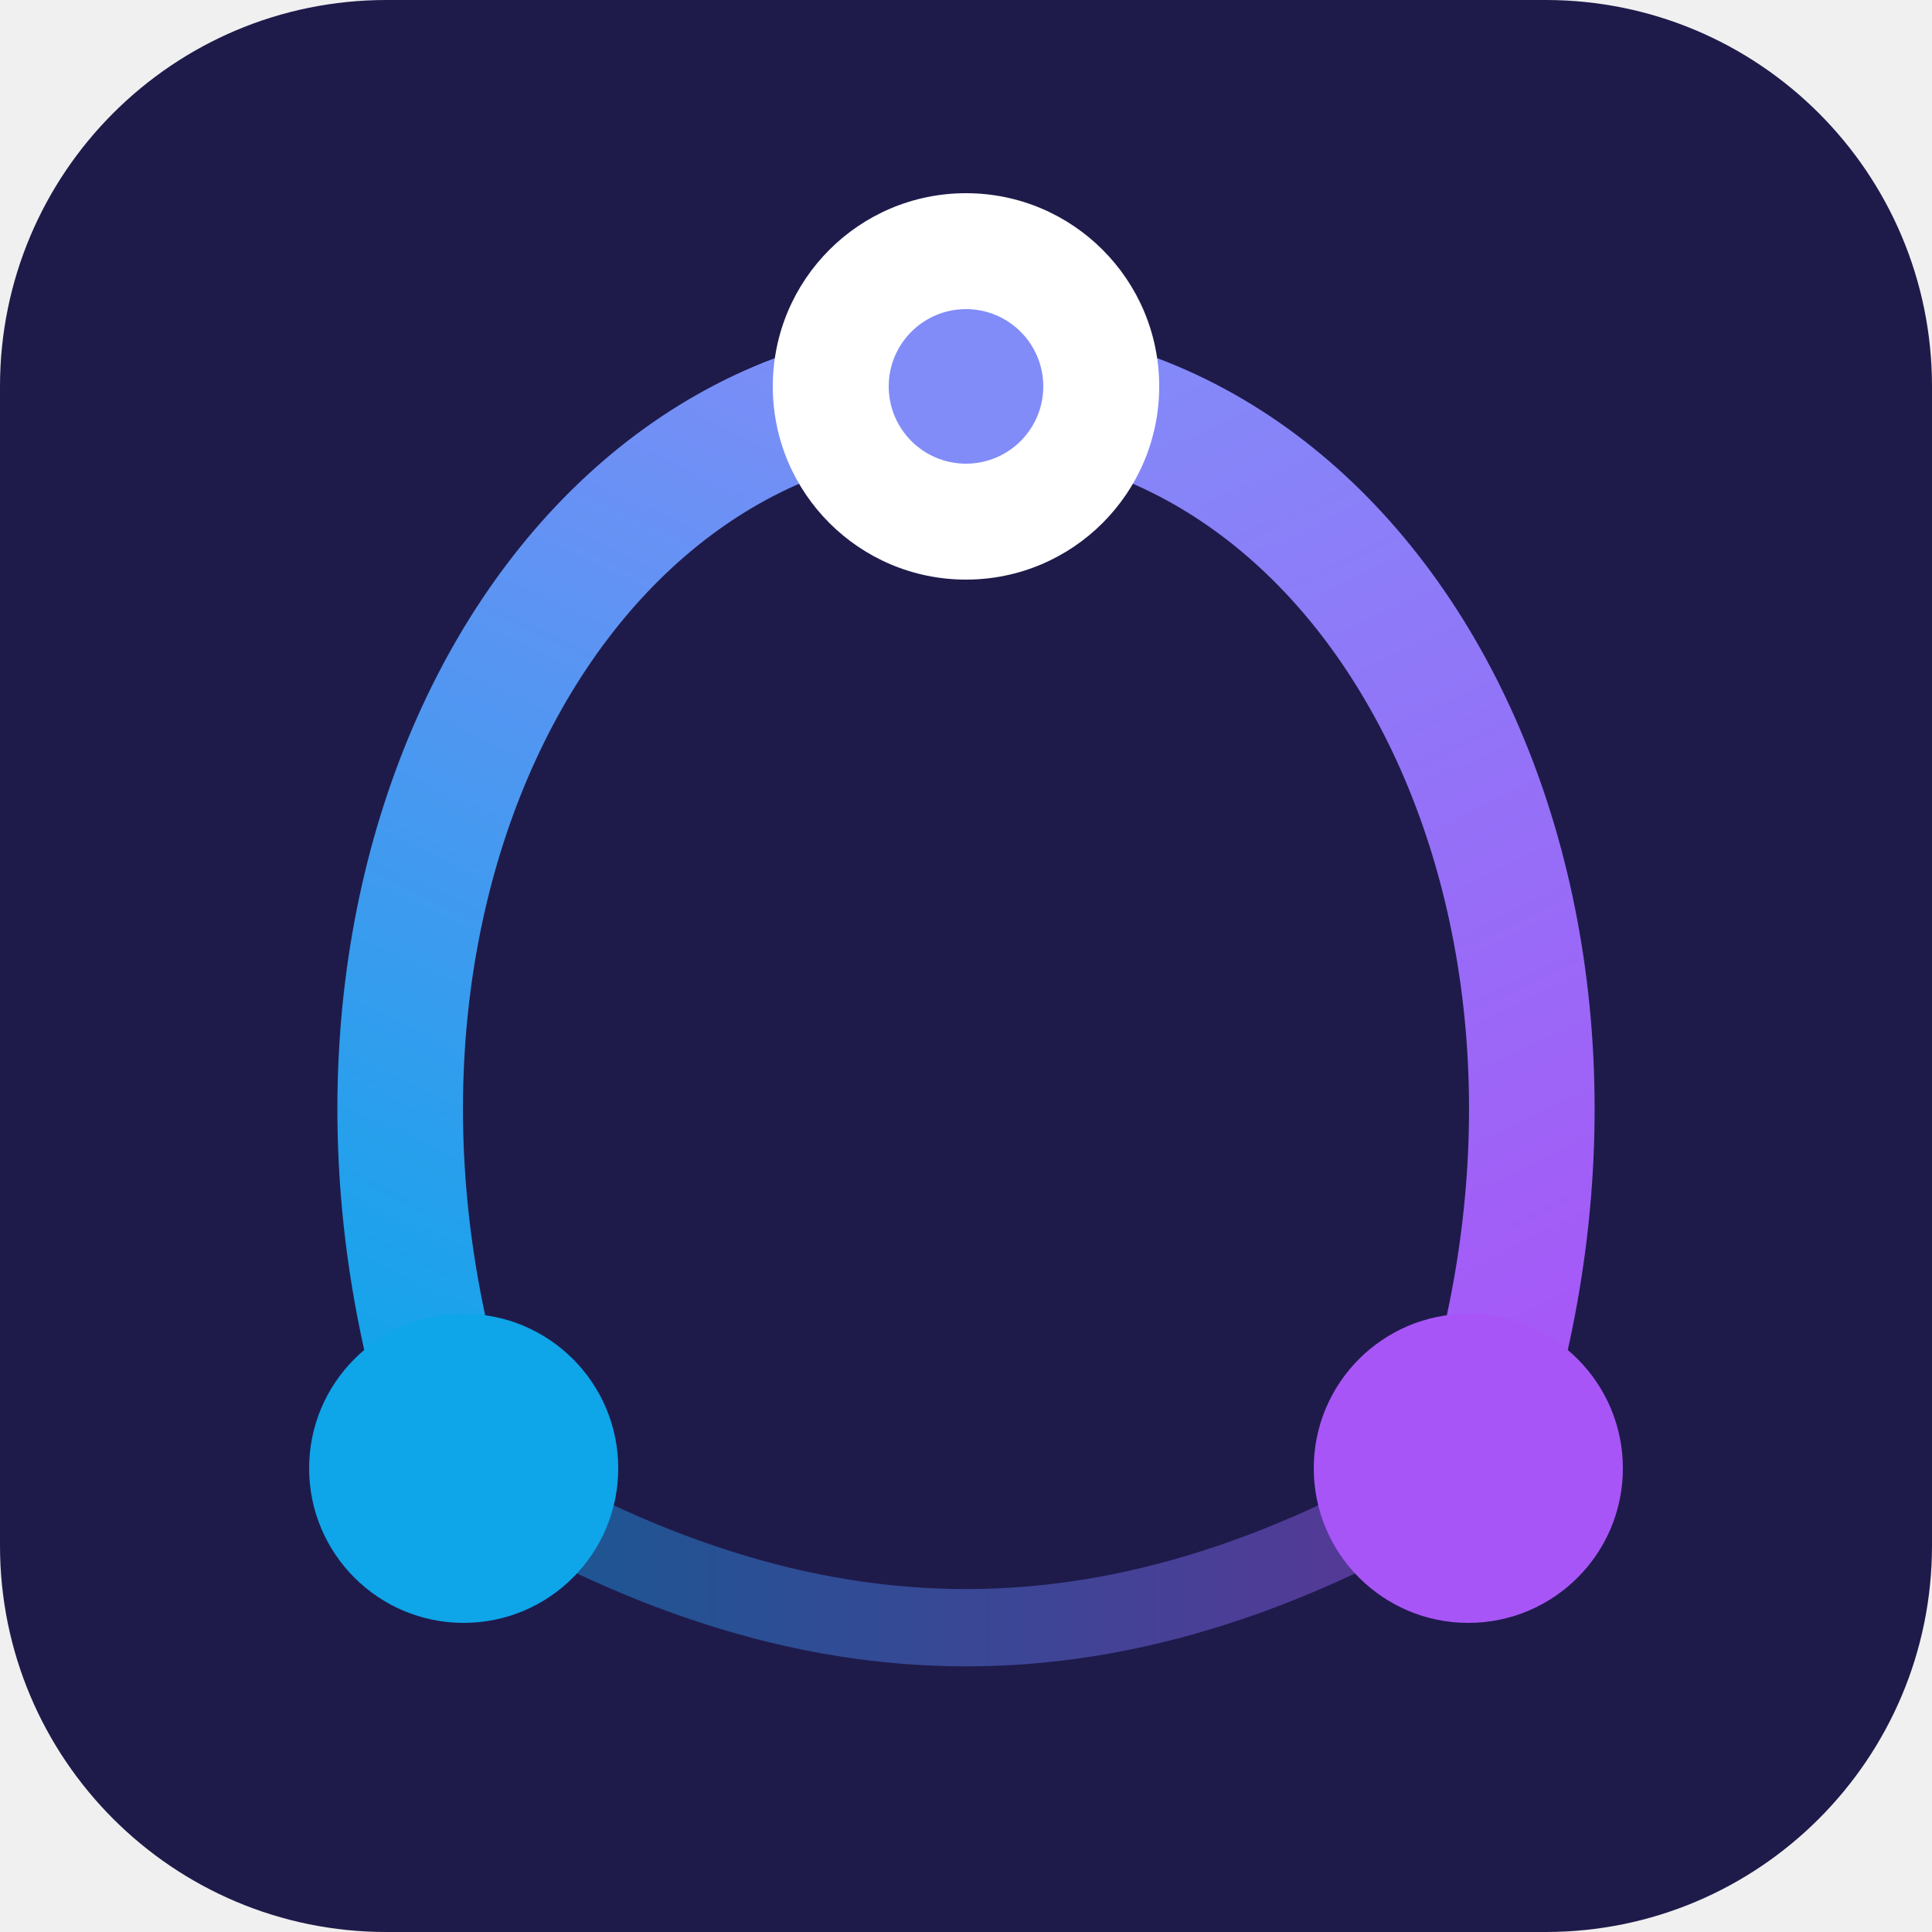
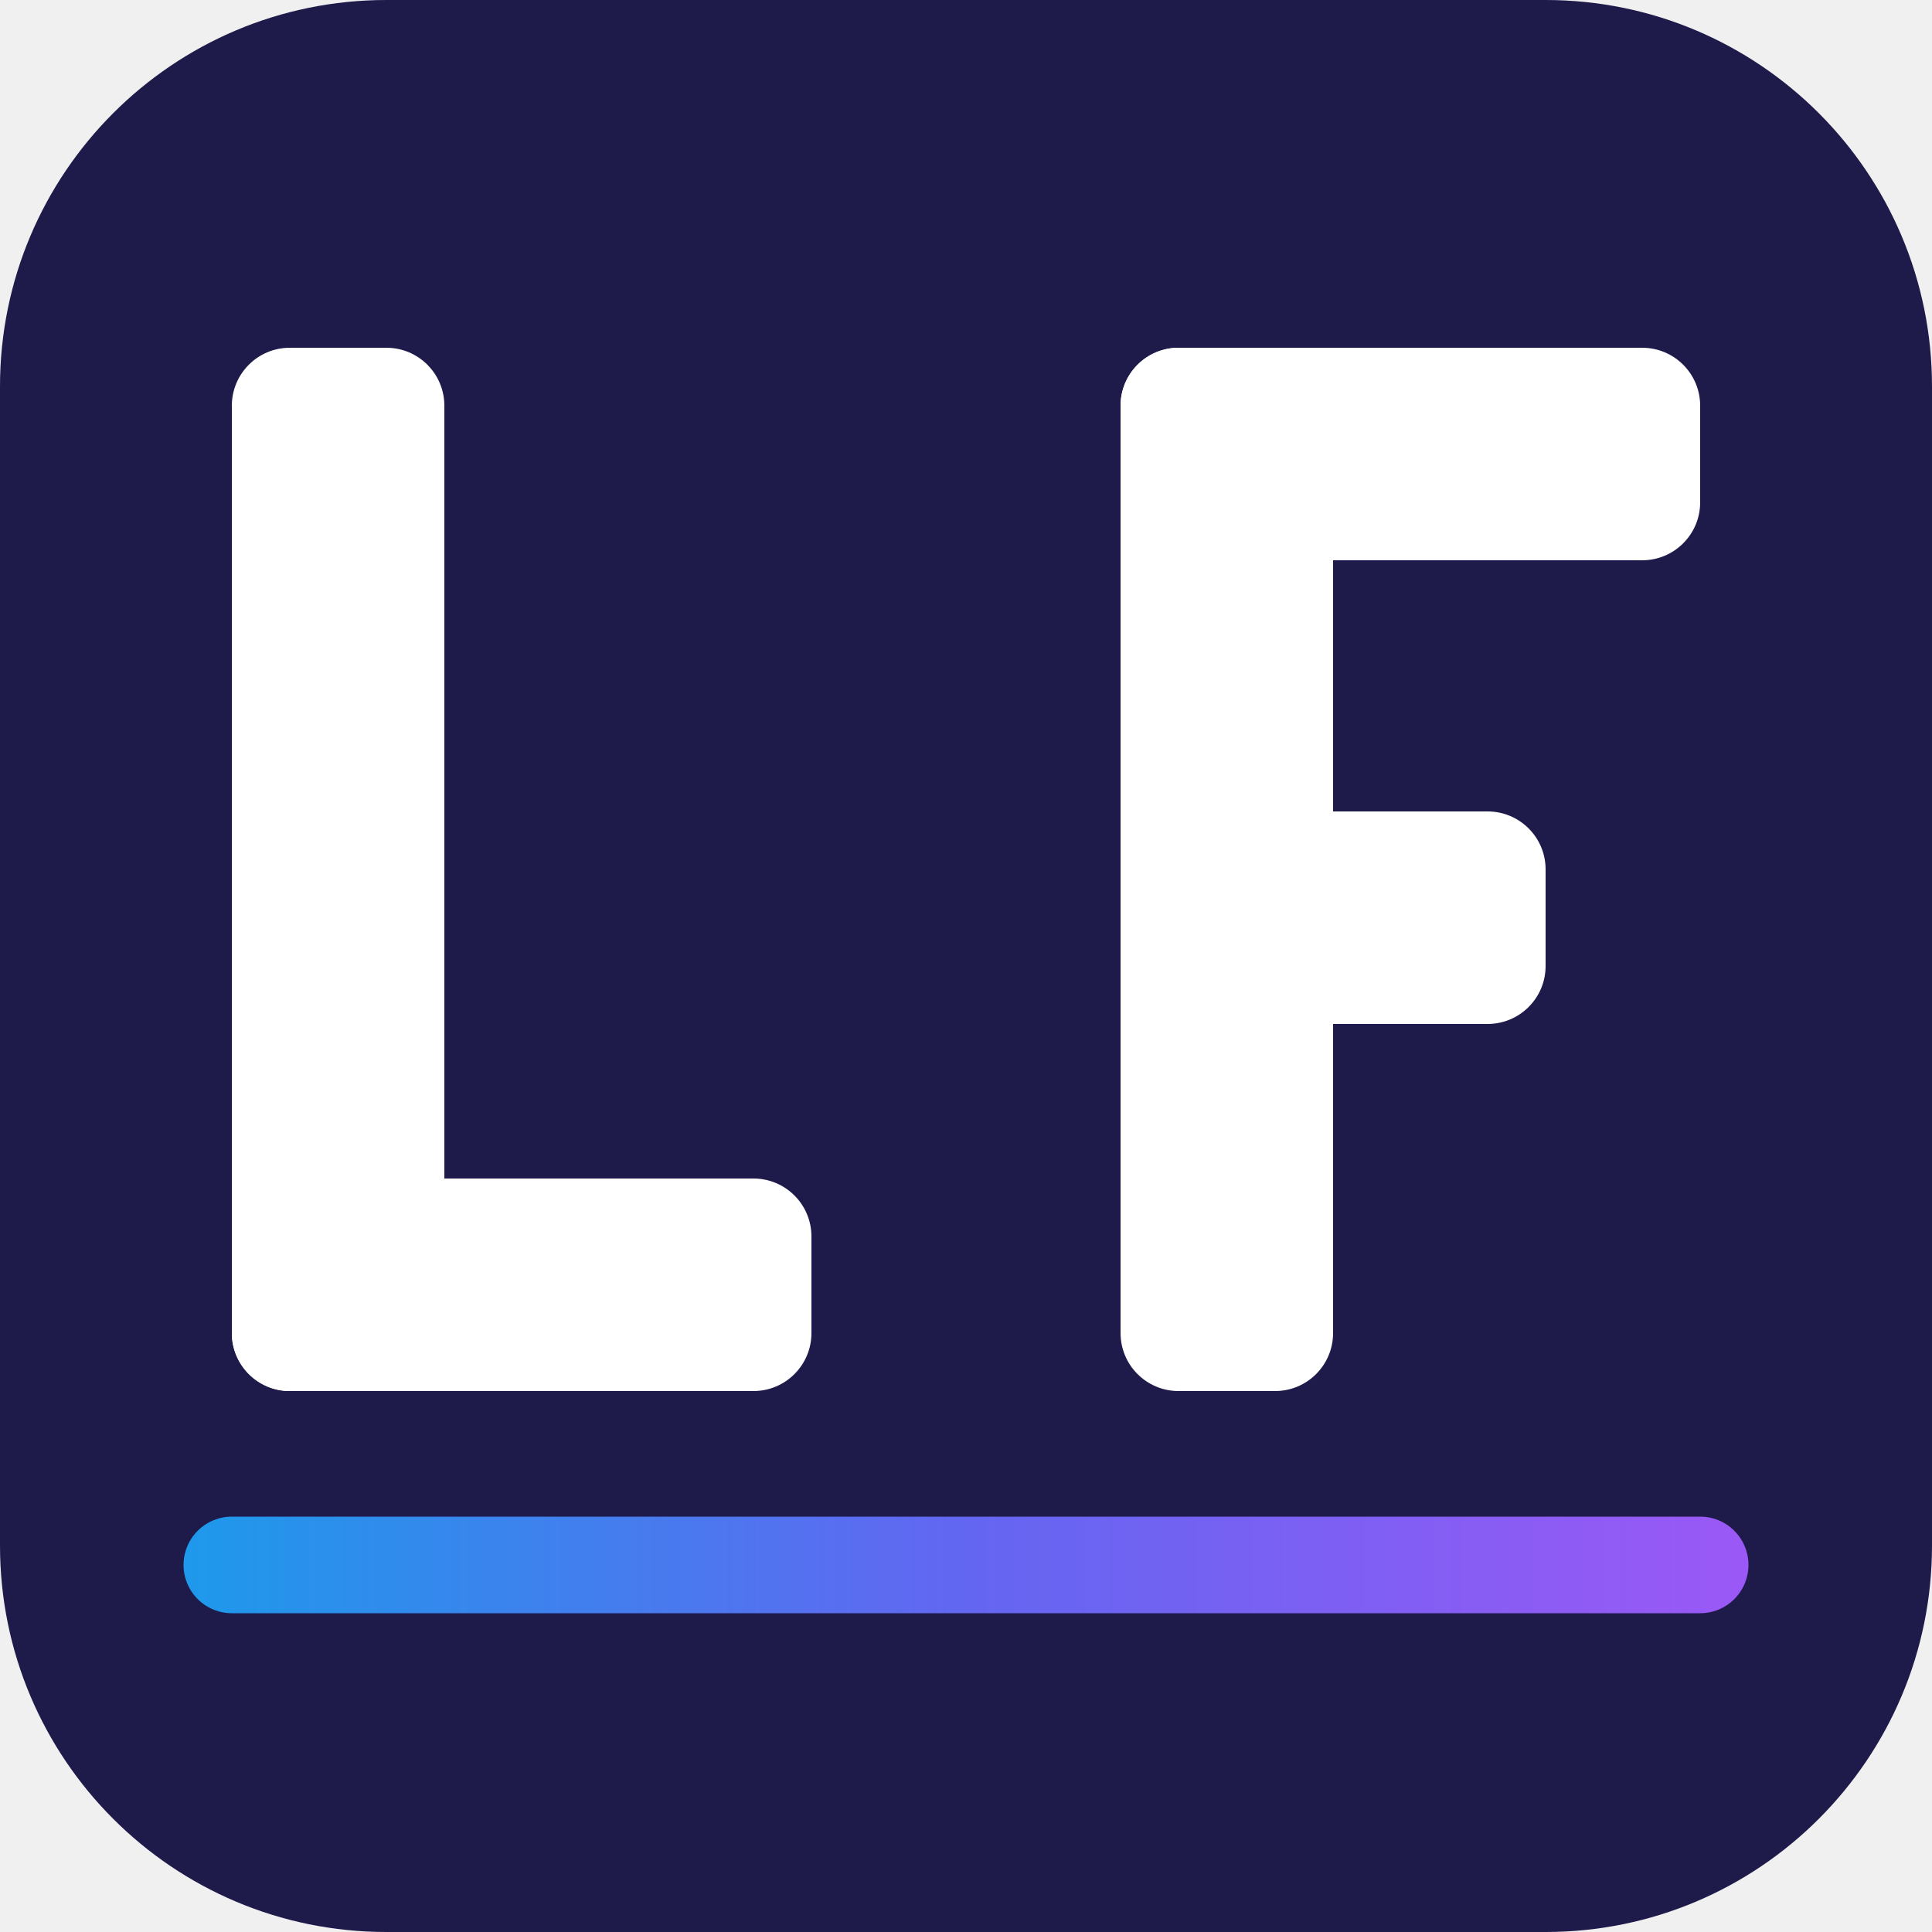
<svg xmlns="http://www.w3.org/2000/svg" viewBox="0 0 100 100">
  <defs>
-     <linearGradient id="gl" x1="24" y1="76" x2="50" y2="20" gradientUnits="userSpaceOnUse">
+     <linearGradient id="accent" x1="0" y1="0" x2="100" y2="0" gradientUnits="userSpaceOnUse">
      <stop offset="0%" stop-color="#0ea5e9" />
-       <stop offset="100%" stop-color="#818cf8" />
-     </linearGradient>
-     <linearGradient id="gr" x1="50" y1="20" x2="76" y2="76" gradientUnits="userSpaceOnUse">
-       <stop offset="0%" stop-color="#818cf8" />
-       <stop offset="100%" stop-color="#a855f7" />
-     </linearGradient>
-     <linearGradient id="gb" x1="24" y1="76" x2="76" y2="76" gradientUnits="userSpaceOnUse">
-       <stop offset="0%" stop-color="#0ea5e9" />
+       <stop offset="50%" stop-color="#6366f1" />
      <stop offset="100%" stop-color="#a855f7" />
    </linearGradient>
  </defs>
  <rect width="100" height="100" rx="20" fill="#1e1b4b" />
-   <path d="M 24,76 C 14,48 28,20 50,20" fill="none" stroke="url(#gl)" stroke-width="6.5" stroke-linecap="round" />
-   <path d="M 50,20 C 72,20 86,48 76,76" fill="none" stroke="url(#gr)" stroke-width="6.5" stroke-linecap="round" />
-   <path d="M 24,76 C 42,87 58,87 76,76" fill="none" stroke="url(#gb)" stroke-width="4" stroke-linecap="round" opacity="0.45" />
-   <circle cx="50" cy="20" r="10" fill="white" />
-   <circle cx="24" cy="76" r="8" fill="#0ea5e9" />
-   <circle cx="76" cy="76" r="8" fill="#a855f7" />
-   <circle cx="50" cy="20" r="4" fill="#818cf8" />
+   <rect x="12" y="18" width="11" height="54" rx="3" fill="white" />
+   <rect x="12" y="61" width="30" height="11" rx="3" fill="white" />
+   <rect x="58" y="18" width="11" height="54" rx="3" fill="white" />
+   <rect x="58" y="18" width="30" height="11" rx="3" fill="white" />
+   <rect x="58" y="42" width="22" height="11" rx="3" fill="white" />
+   <line x1="12" y1="81" x2="88" y2="81" stroke="url(#accent)" stroke-width="5" stroke-linecap="round" />
</svg>
